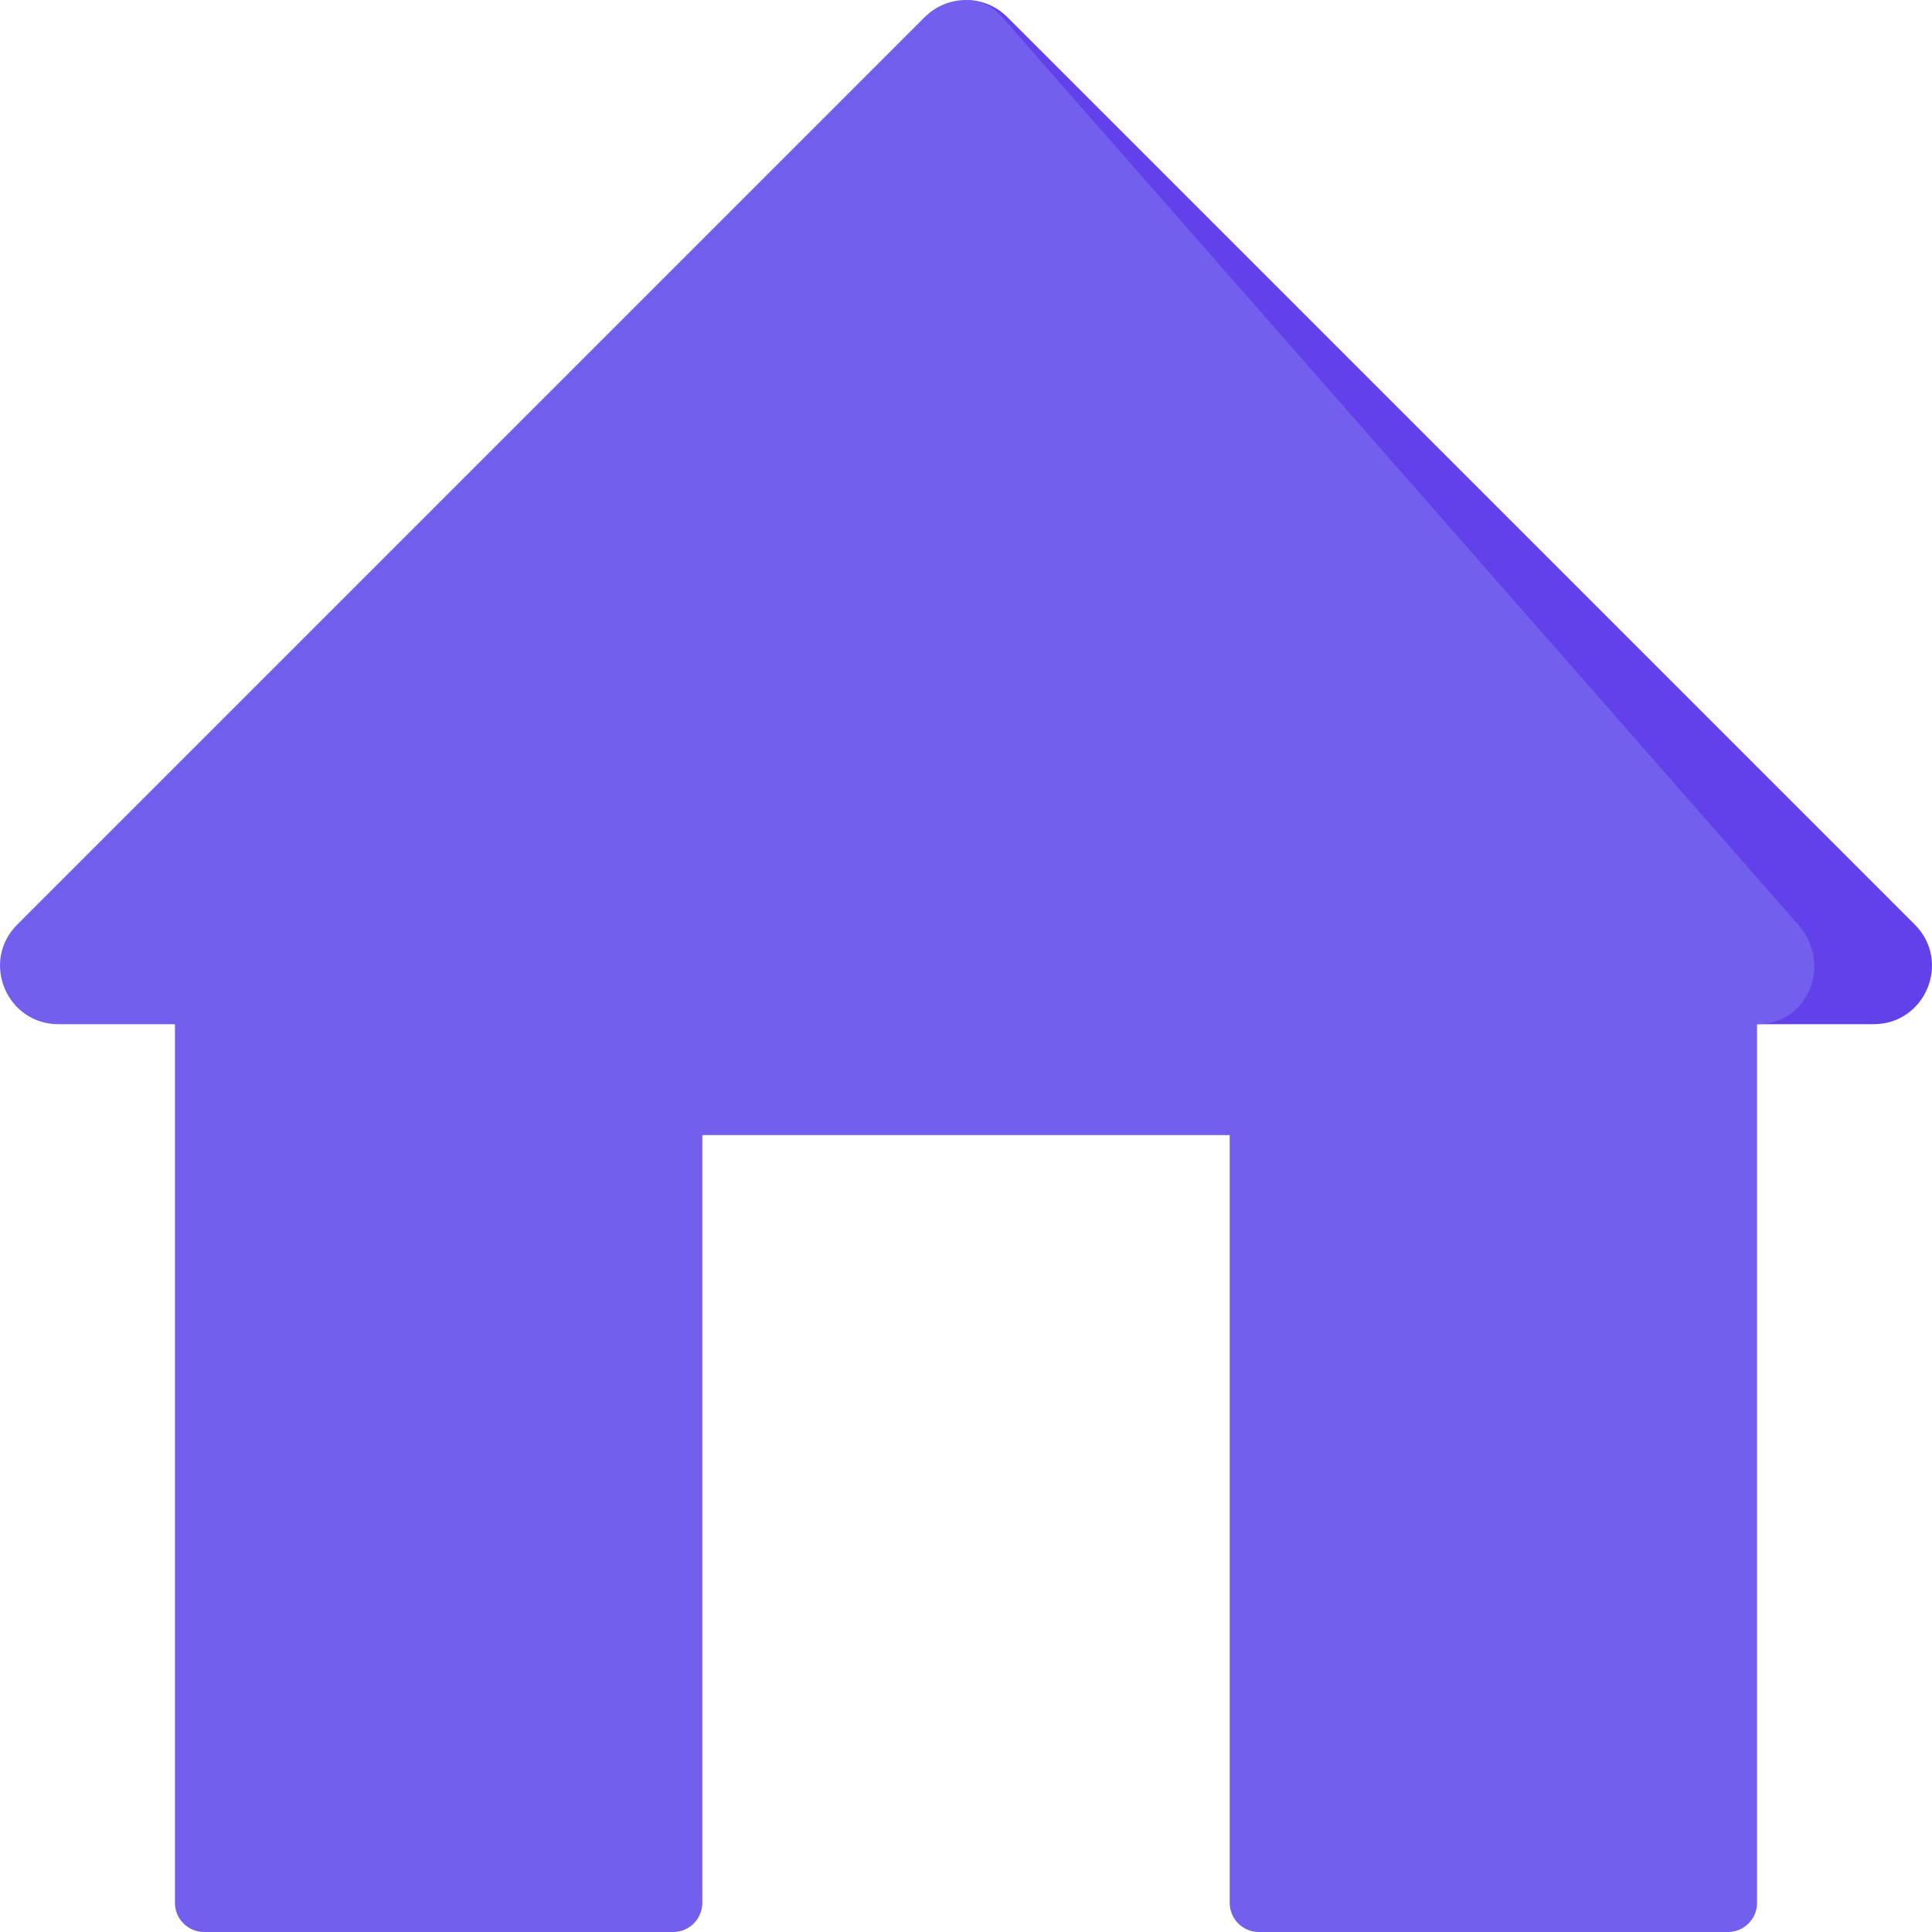
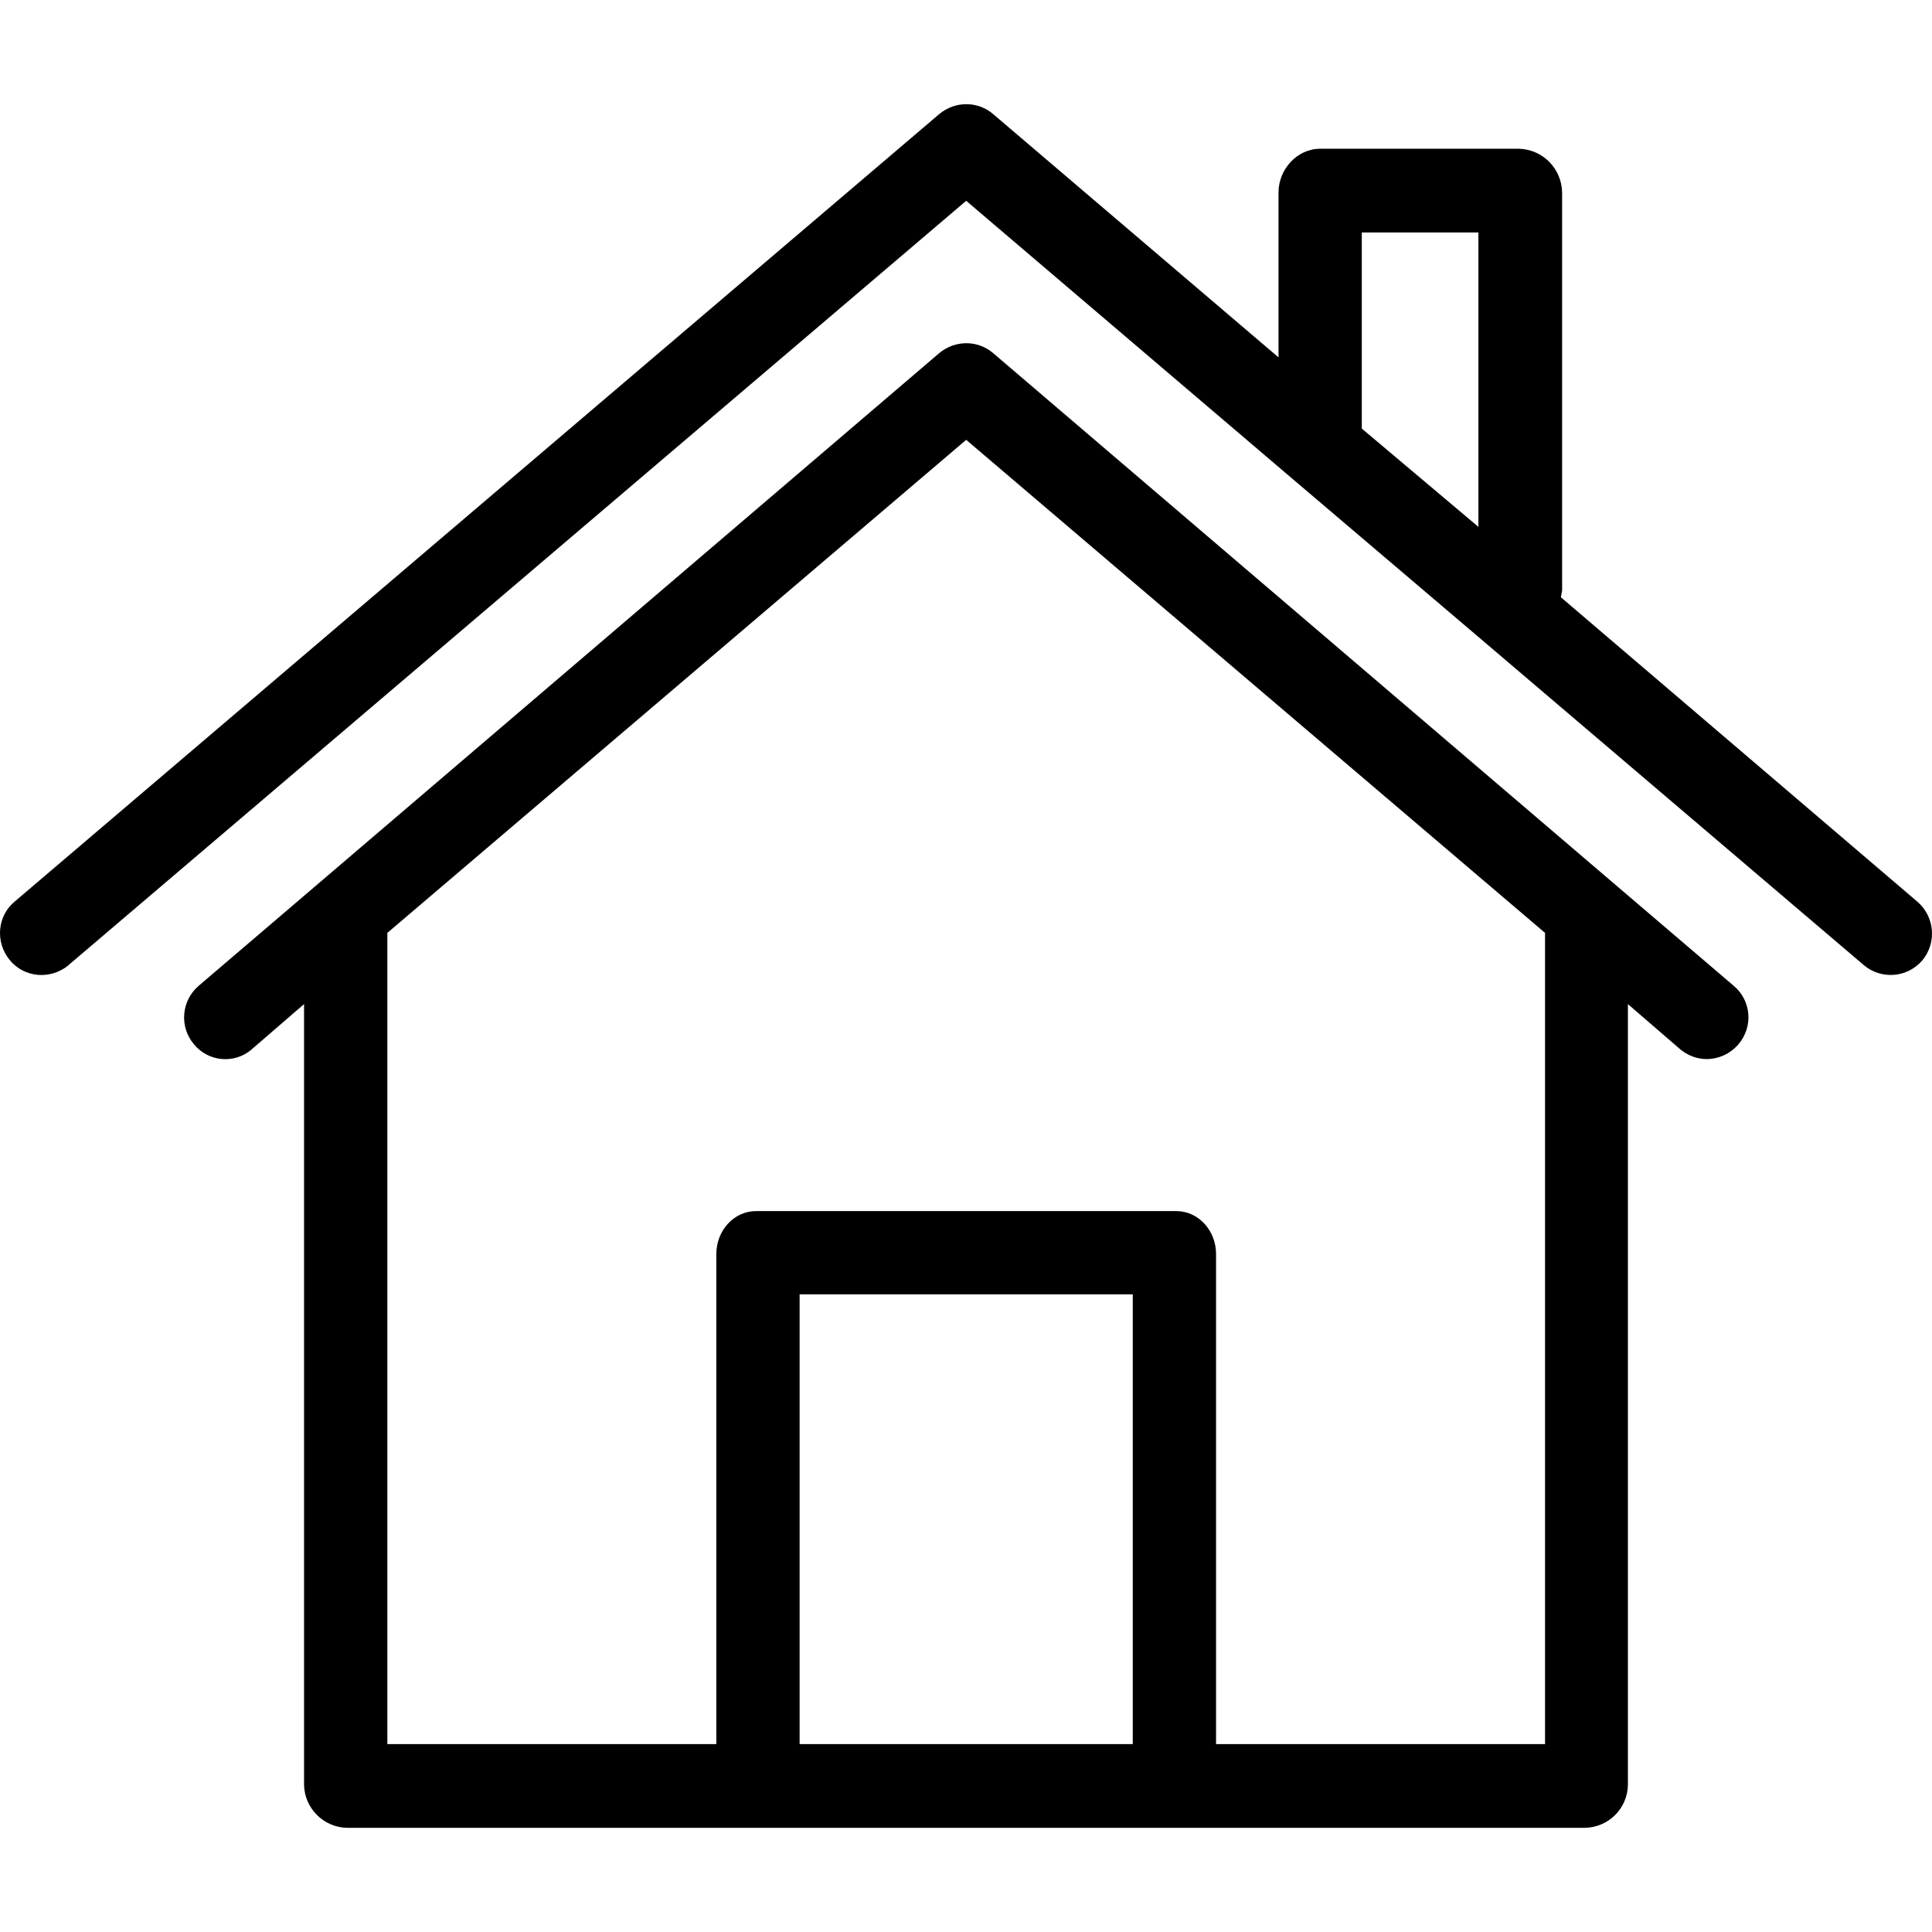
- <svg xmlns="http://www.w3.org/2000/svg" id="Capa_1" enable-background="new 0 0 497.006 497.006" height="512" viewBox="0 0 497.006 497.006" width="512">
-   <path d="m492.584 237.863-233.47-233.47c-2.77-2.77-6.35-4.23-9.98-4.37l202.87 263.45h29.97c13.36 0 20.06-16.16 10.61-25.61z" fill="#6241ea" />
-   <path d="m462.584 237.863c2.84 3.24 4.14 7.06 4.14 10.74 0 7.72-5.69 14.85-14.72 14.87v226.03c0 4.142-3.358 7.5-7.5 7.5h-120.667c-4.142 0-7.5-3.358-7.5-7.5v-197.5h-135.666v197.5c0 4.142-3.358 7.5-7.5 7.5h-120.667c-4.142 0-7.5-3.358-7.5-7.5v-226.03h-29.972c-13.365 0-20.059-16.159-10.608-25.61l233.47-233.47c2.93-2.93 6.77-4.39 10.61-4.39.21 0 .42.01.63.02 2.96.16 5.87 1.43 8.21 3.84z" fill="#725fee" />
+ <svg xmlns="http://www.w3.org/2000/svg" version="1.1" id="Capa_1" x="0px" y="0px" viewBox="0 0 463.937 463.937" style="enable-background:new 0 0 463.937 463.937;" xml:space="preserve">
+   <g>
+     <g>
+       <path d="M460.414,216.518l-85.6-73.1c0.1-0.5,0.2-1,0.3-1.6v-95.6c-0.1-5.7-4.6-10.3-10.3-10.5h-47.8c-5.5,0-10,4.9-10,10.5v39.6    l-68.5-58.4c-3.7-3.2-9.2-3.2-13,0l-221.9,189c-4.3,3.5-4.8,9.8-1.3,14.1s9.8,4.8,14.1,1.3c0.1-0.1,0.1-0.1,0.2-0.2l215.4-183.4    l77.1,65.7l46.1,39.2l92.3,78.6c4.2,3.6,10.5,3.1,14.1-1.1C465.114,226.418,464.614,220.118,460.414,216.518z M355.014,126.518    l-28-23.6v-47.1h28V126.518z" />
+     </g>
+   </g>
+   <g>
+     <g>
+       <path d="M416.314,236.718l-28.1-24l-149.7-127.9c-3.7-3.2-9.2-3.2-13,0l-149.7,127.9l-28.1,24c-4.2,3.6-4.7,9.9-1.1,14.1    c3.5,4.2,9.7,4.7,13.8,1.2l0.1-0.1l12.5-10.8v187.5c0.1,5.6,4.7,10.2,10.3,10.3h297.3c5.6-0.1,10.2-4.6,10.3-10.3v-187.5    l12.5,10.8c1.8,1.5,4,2.4,6.4,2.4c2.9,0,5.7-1.3,7.6-3.5C421.114,246.518,420.514,240.218,416.314,236.718z M272.014,418.818h-80    v-108h80V418.818z M292.014,418.818v-117.7c0-5.5-4.1-10.3-9.6-10.3h-100.8c-5.5,0-9.6,4.8-9.6,10.3v117.7h-79v-194.8l139-118.4    l139,118.4v194.8H292.014z" />
+     </g>
+   </g>
+   <g>
+ </g>
+   <g>
+ </g>
+   <g>
+ </g>
+   <g>
+ </g>
+   <g>
+ </g>
+   <g>
+ </g>
+   <g>
+ </g>
+   <g>
+ </g>
+   <g>
+ </g>
+   <g>
+ </g>
+   <g>
+ </g>
+   <g>
+ </g>
+   <g>
+ </g>
+   <g>
+ </g>
+   <g>
+ </g>
</svg>
